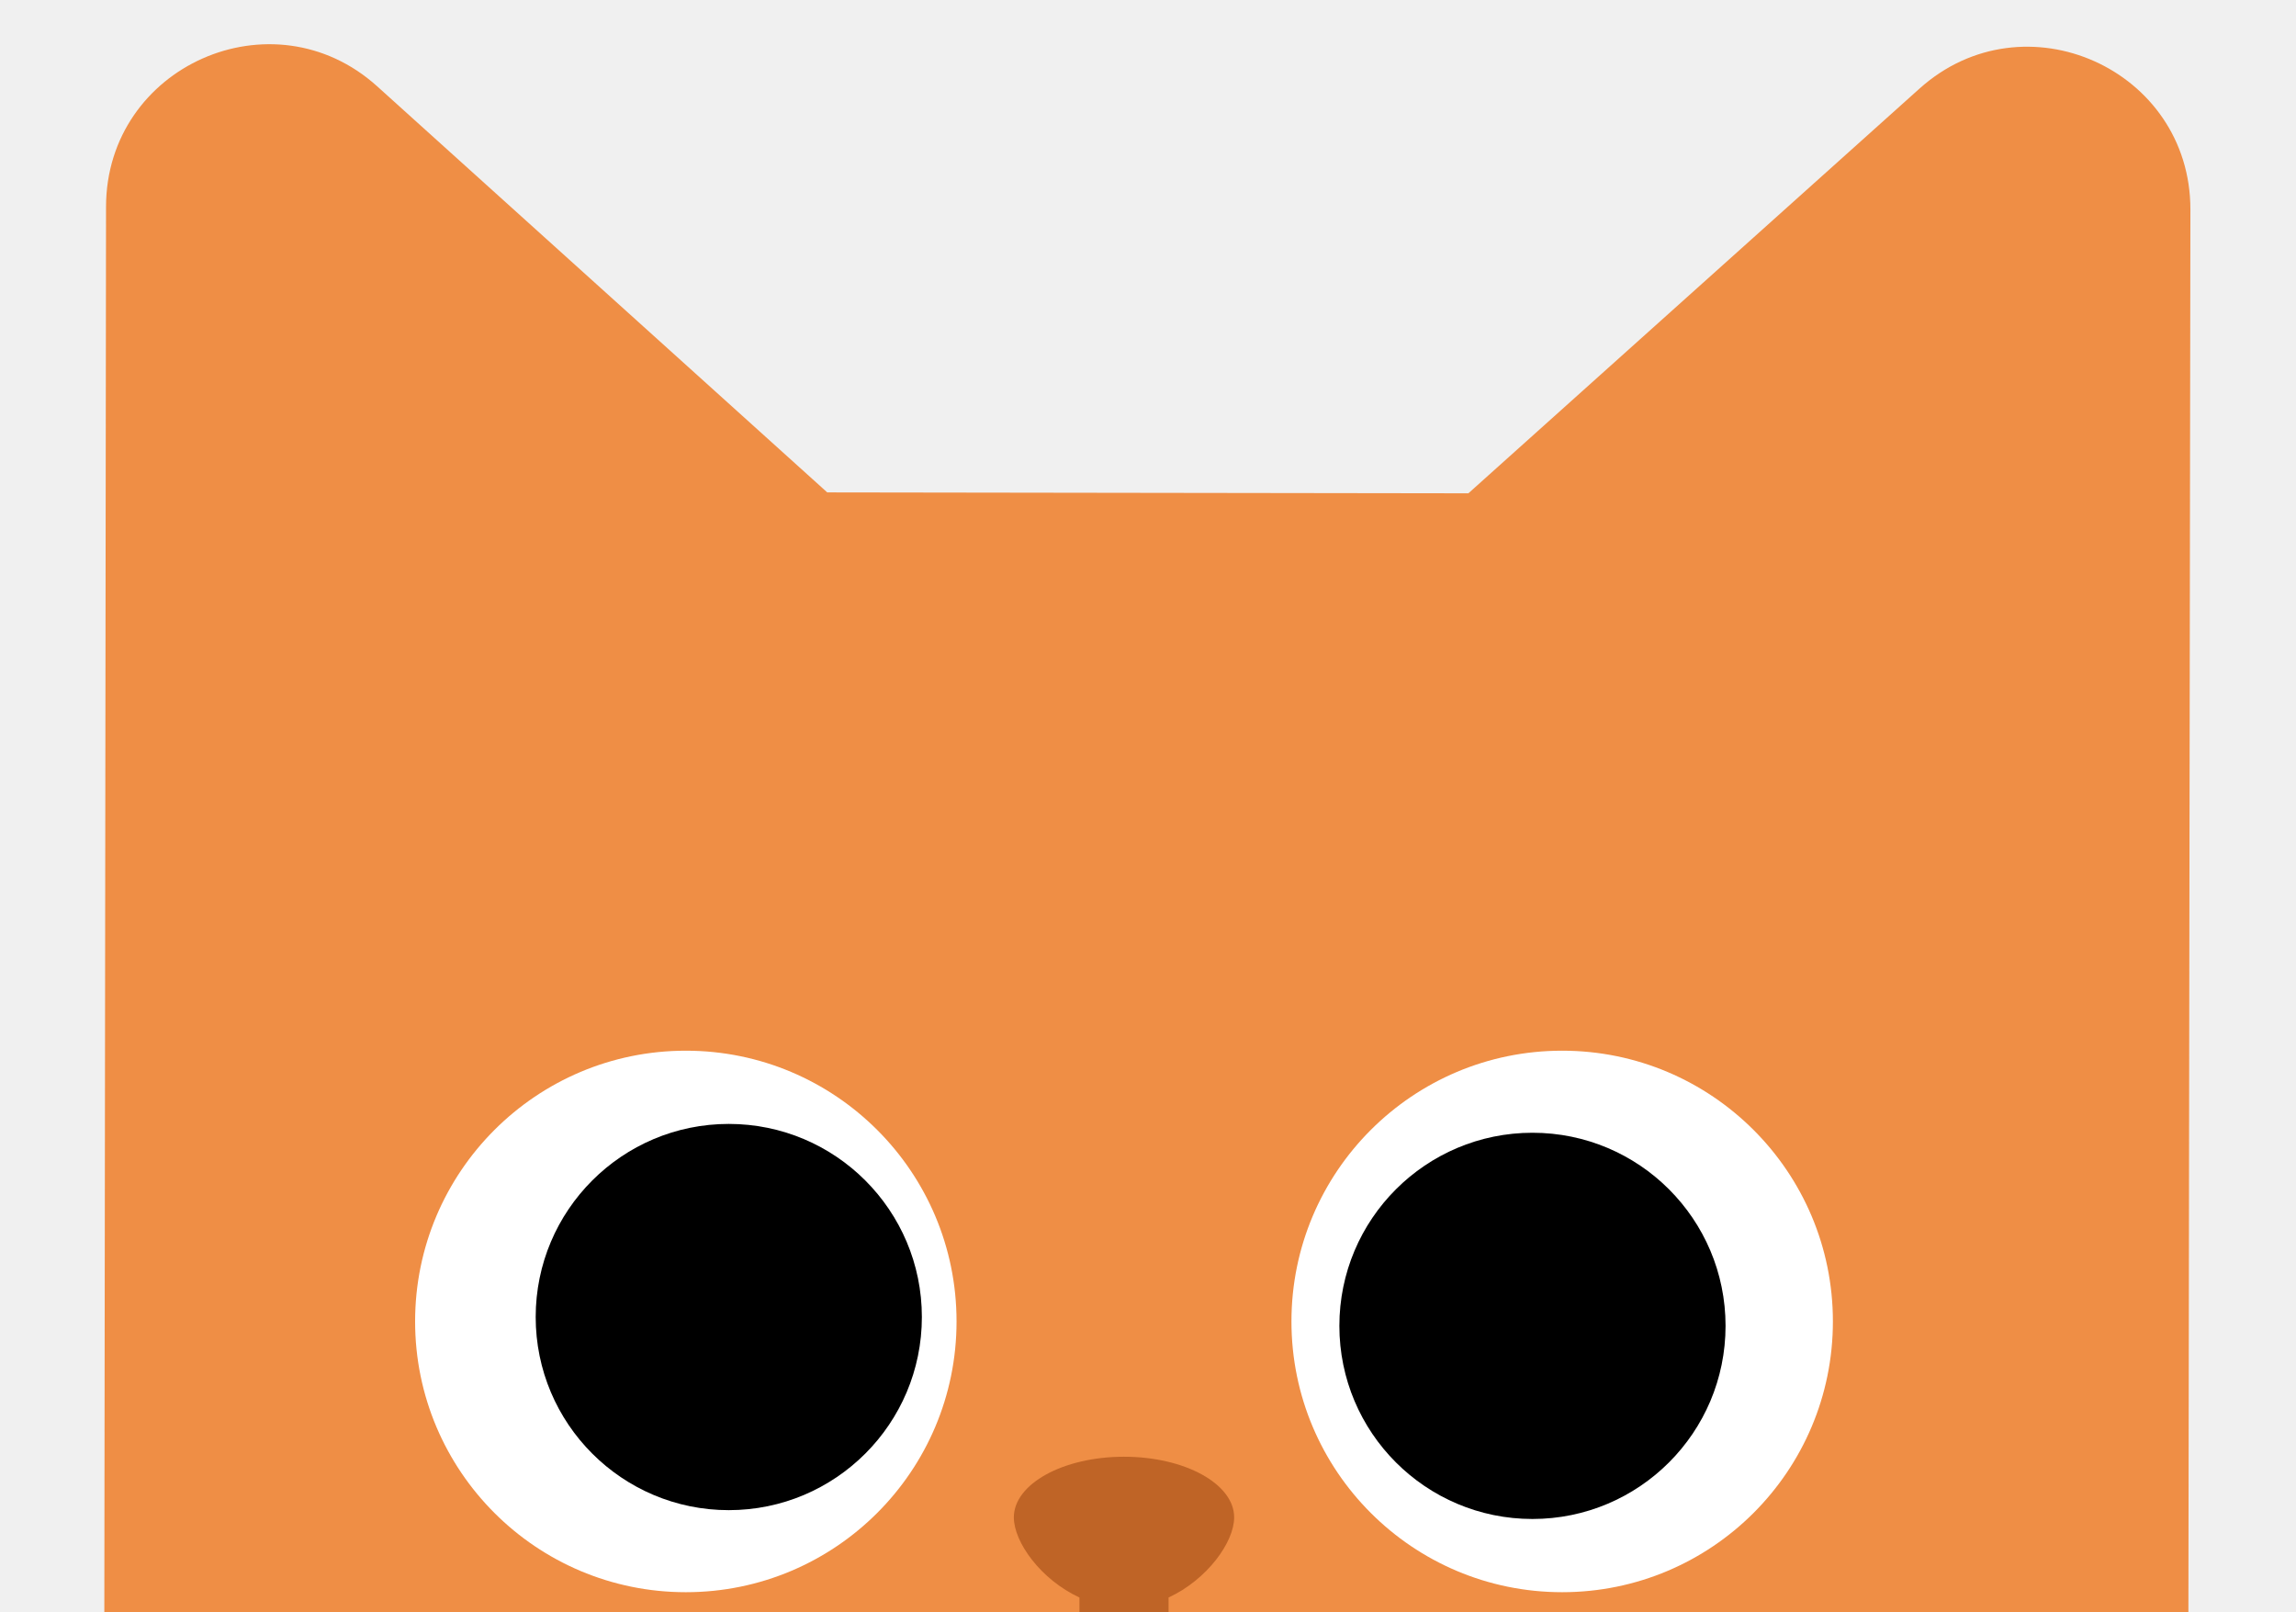
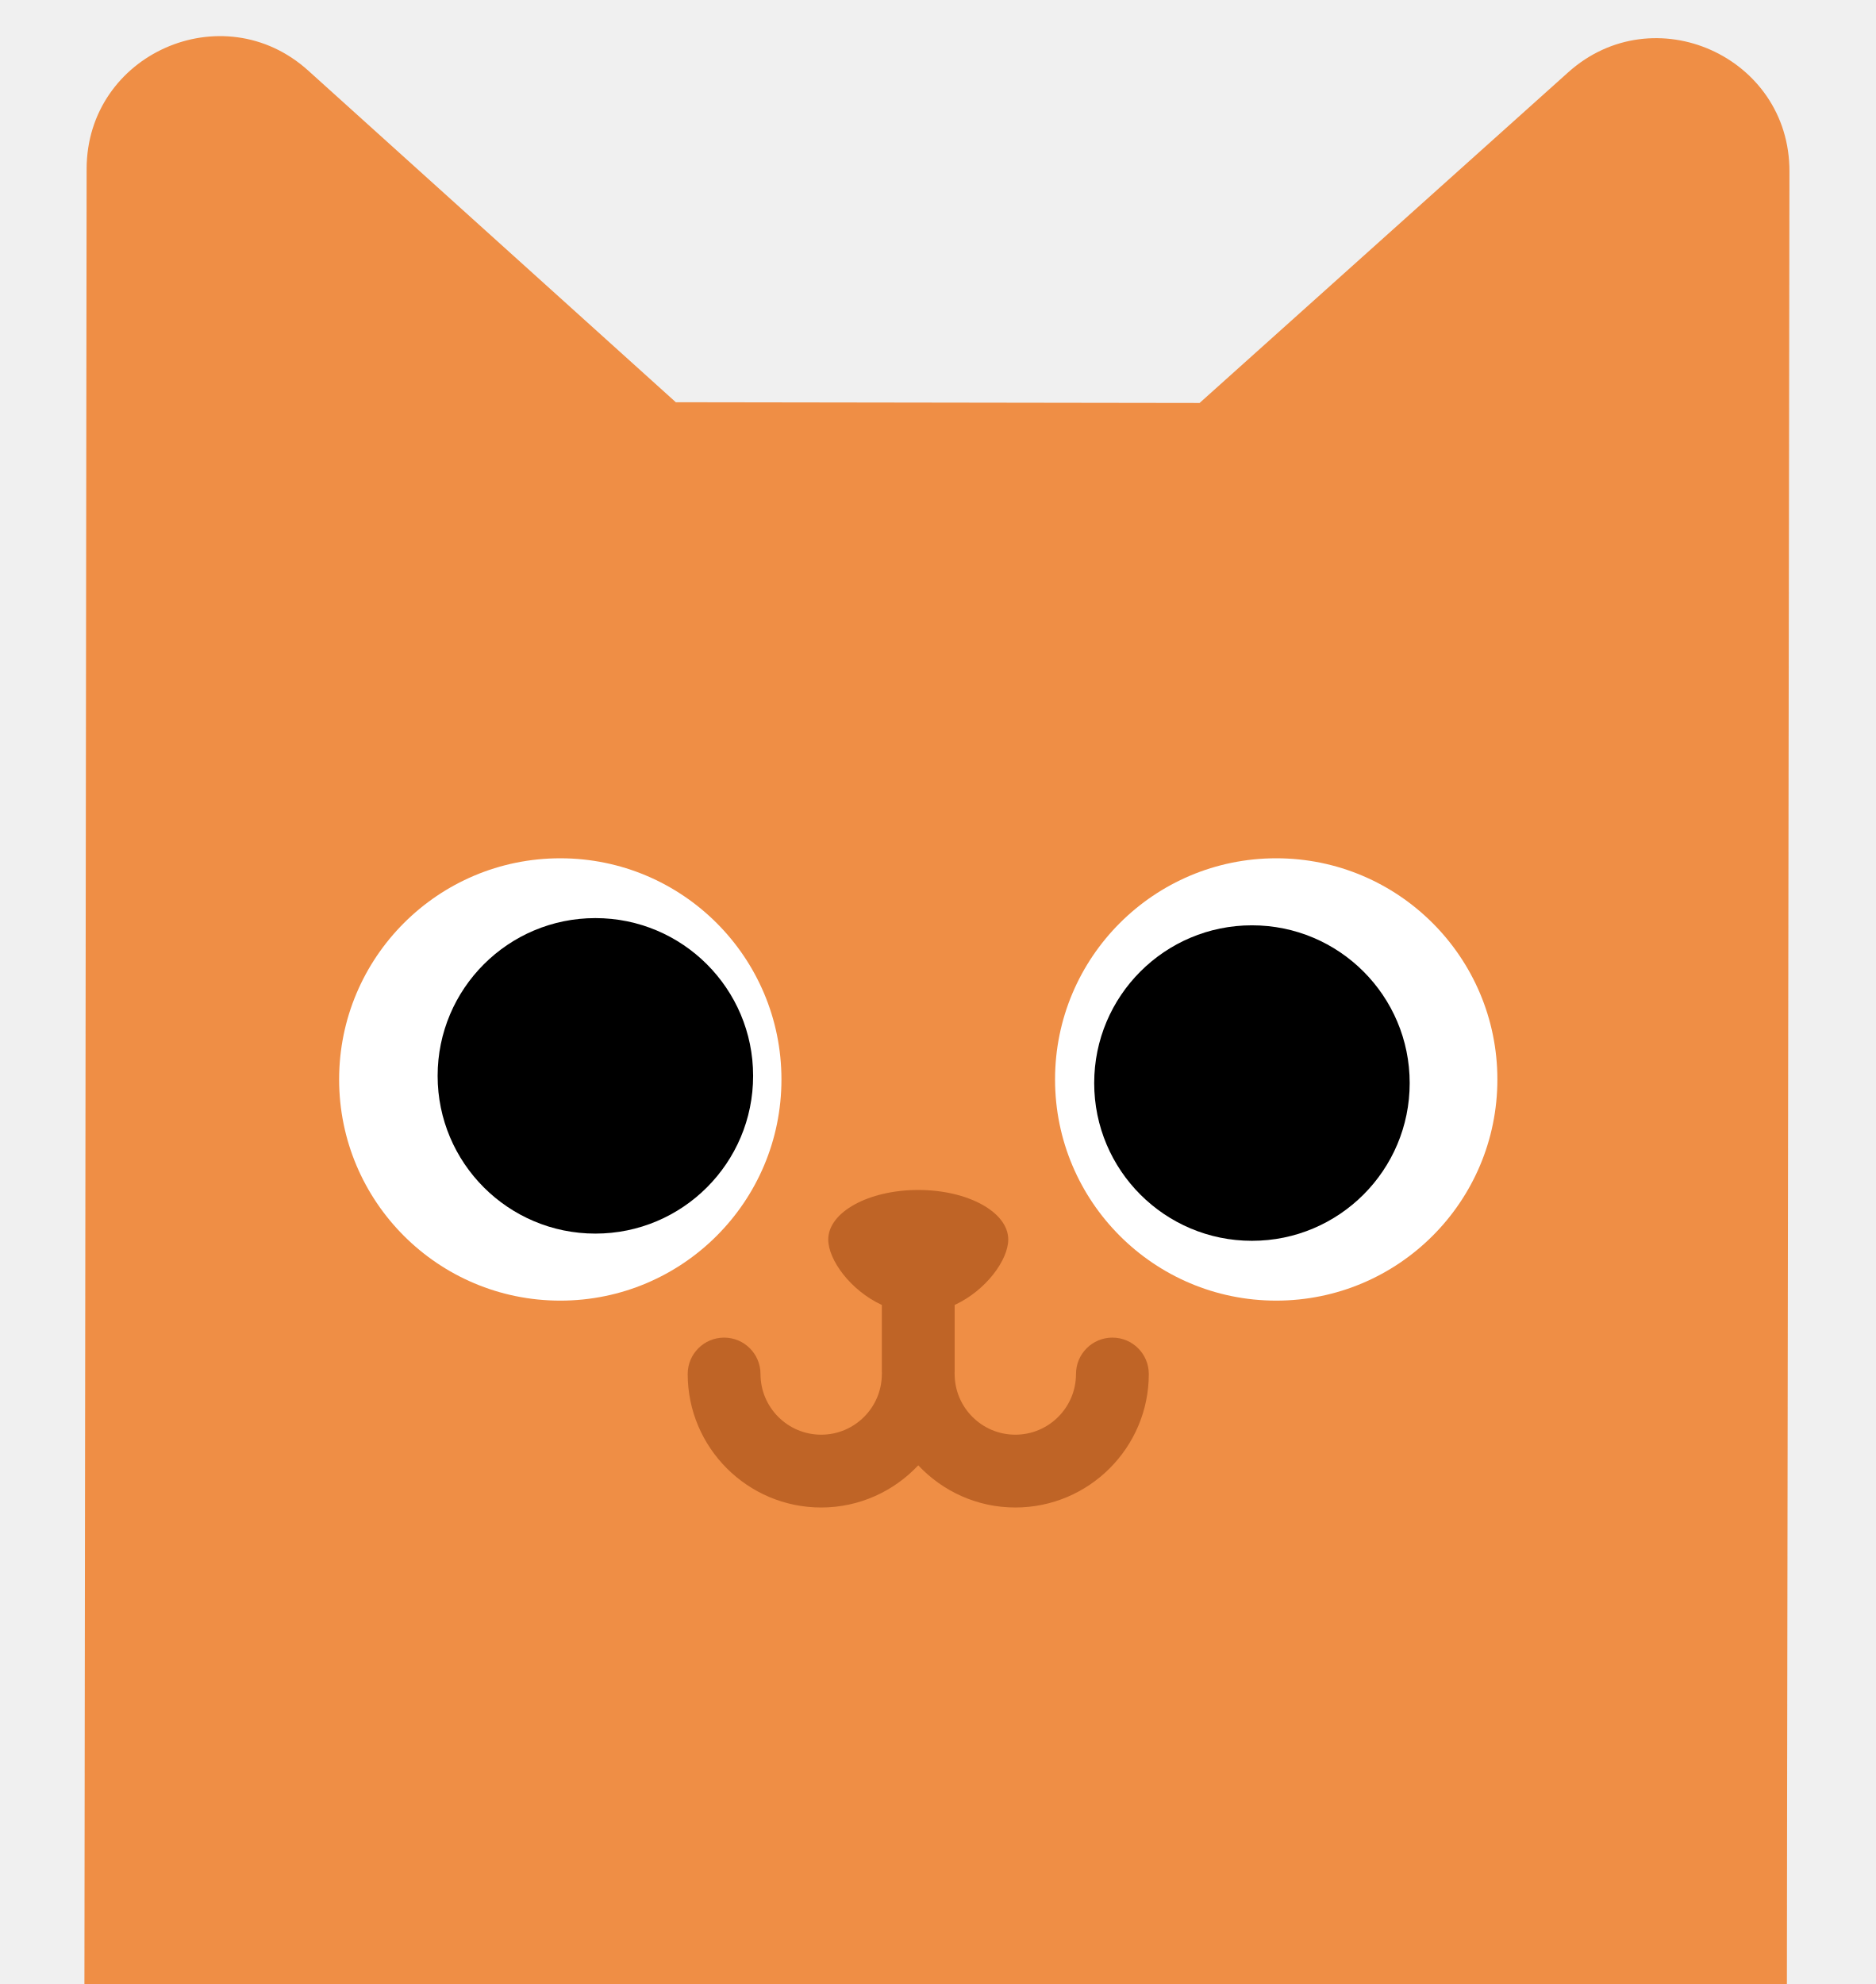
- <svg xmlns="http://www.w3.org/2000/svg" fill="none" height="100%" width="100%" viewBox="200 1830 1040 730">
+ <svg xmlns="http://www.w3.org/2000/svg" fill="none" height="100%" width="100%" viewBox="200 1830 1040 1100">
  <g id="i0">
    <g transform="translate(578,2556)">
      <g transform="scale(1.83,1.83) translate(0,0)">
        <g transform="matrix(1,0,0,1,-336.062,-398.908)" id="i1">
          <g id="i2" transform="matrix(1,0,0,1,335.986,508.494)">
            <path fill="#ef8e45" d="M335.687,-454.416C335.737,-489.21,294.553,-507.627,268.651,-484.394C268.651,-484.394,156.972,-384.219,156.972,-384.219C156.972,-384.219,-1.722,-384.443,-1.722,-384.443C-1.722,-384.443,-113.113,-484.937,-113.113,-484.937C-138.949,-508.244,-180.185,-489.941,-180.235,-455.147C-180.235,-455.147,-181.228,361.501,-181.228,361.501C-201.183,339.629,-219.318,302.658,-219.71,240.436C-219.912,208.605,-245.754,182.936,-277.529,182.891C-277.684,182.891,-277.835,182.889,-277.988,182.891C-309.972,183.093,-335.736,209.186,-335.533,241.171C-334.328,431.941,-209.753,498.719,-144.049,507.373C-141.51,507.709,-138.992,507.873,-136.498,507.877C-135.265,507.879,-134.05,507.79,-132.831,507.714C-132.831,507.714,181.211,508.159,181.211,508.159C240.141,508.243,290.889,473.099,313.547,422.599C327.001,398.975,334.642,367.23,334.642,325.355C334.642,325.355,334.996,26.531,334.996,26.531C334.996,26.531,334.974,26.531,334.974,26.531C334.974,26.531,335,26.531,335,26.531C335,26.531,335.687,-454.416,335.687,-454.416Z" />
          </g>
          <g id="i3" transform="matrix(1,0,0,1,516.174,329.229)">
            <path fill="#ffffff" d="M-67.009,0C-67.009,37.008,-37.008,67.009,0,67.008C37.008,67.008,67.009,37.007,67.009,-0.001C67.009,-37.009,37.008,-67.009,0,-67.009C-37.008,-67.009,-67.009,-37.008,-67.009,0Z" />
          </g>
          <g id="i4" transform="matrix(1,0,0,1,299.261,329.23)">
            <path fill="#ffffff" d="M-67.008,0C-67.008,37.008,-37.009,67.009,0,67.008C37.007,67.008,67.008,37.007,67.008,-0.001C67.008,-37.009,37.008,-67.009,0,-67.009C-37.008,-67.009,-67.008,-37.008,-67.008,0Z" />
          </g>
          <g id="i5" transform="matrix(1,0,0,1,407.717,410.813)">
            <path fill="#bf6426" d="M-58.824,-3.369C-52.734,-3.369,-47.795,1.567,-47.795,7.659C-47.795,17.796,-39.551,26.043,-29.412,26.043C-19.272,26.043,-11.029,17.795,-11.029,7.659C-11.029,7.558,-11.002,7.464,-10.999,7.363C-11.002,7.263,-11.029,7.169,-11.029,7.068C-11.029,7.068,-11.029,-13.26,-11.029,-13.26C-20.589,-17.689,-27.266,-26.961,-27.266,-33.089C-27.266,-41.38,-15.059,-48.102,0,-48.102C15.06,-48.102,27.268,-41.381,27.268,-33.089C27.268,-26.961,20.59,-17.688,11.03,-13.26C11.03,-13.26,11.03,7.068,11.03,7.068C11.03,7.169,11.002,7.263,10.999,7.363C11.002,7.464,11.03,7.558,11.03,7.659C11.03,17.795,19.273,26.042,29.412,26.042C39.552,26.042,47.794,17.795,47.794,7.659C47.794,1.566,52.736,-3.37,58.824,-3.37C64.913,-3.37,69.853,1.566,69.853,7.659C69.853,29.959,51.708,48.101,29.412,48.101C17.822,48.102,7.381,43.171,0,35.329C-7.381,43.171,-17.821,48.102,-29.412,48.102C-51.708,48.102,-69.853,29.96,-69.853,7.66C-69.853,1.567,-64.912,-3.369,-58.824,-3.369Z" />
          </g>
        </g>
      </g>
    </g>
  </g>
  <g id="i0">
    <g transform="translate(578,2556)">
      <g transform="scale(1.83,1.83) translate(0,0)">
        <g id="i6">
          <g transform="translate(-26.17,-70.771)">
            <g transform="scale(1,1) translate(-48.044,-48.045)">
              <g id="i5" transform="matrix(1,0,0,1,48.044,48.045)">
                <path fill="#000000" d="M-47.794,0C-47.794,26.396,-26.397,47.794,-0.001,47.794C26.395,47.793,47.794,26.395,47.794,-0.001C47.794,-26.397,26.396,-47.794,0,-47.794C-26.397,-47.794,-47.794,-26.397,-47.794,0Z" />
              </g>
            </g>
          </g>
        </g>
      </g>
    </g>
  </g>
  <g id="i0">
    <g transform="translate(578,2556)">
      <g transform="scale(1.83,1.83) translate(0,0)">
        <g id="i7">
          <g transform="translate(172.758,-68.586)">
            <g transform="scale(1,1) translate(-48.045,-48.044)">
              <g id="i5" transform="matrix(1,0,0,1,48.045,48.045)">
                <path fill="#000000" d="M-47.794,0C-47.794,26.396,-26.397,47.794,-0.001,47.794C26.395,47.793,47.794,26.395,47.794,-0.001C47.794,-26.397,26.395,-47.794,-0.001,-47.794C-26.397,-47.794,-47.794,-26.397,-47.794,0Z" />
              </g>
            </g>
          </g>
        </g>
      </g>
    </g>
  </g>
  <g opacity="0" display="none" id="i0">
    <g transform="translate(578,2556)">
      <g transform="scale(1.83,1.83) translate(0,0)" />
    </g>
  </g>
</svg>
